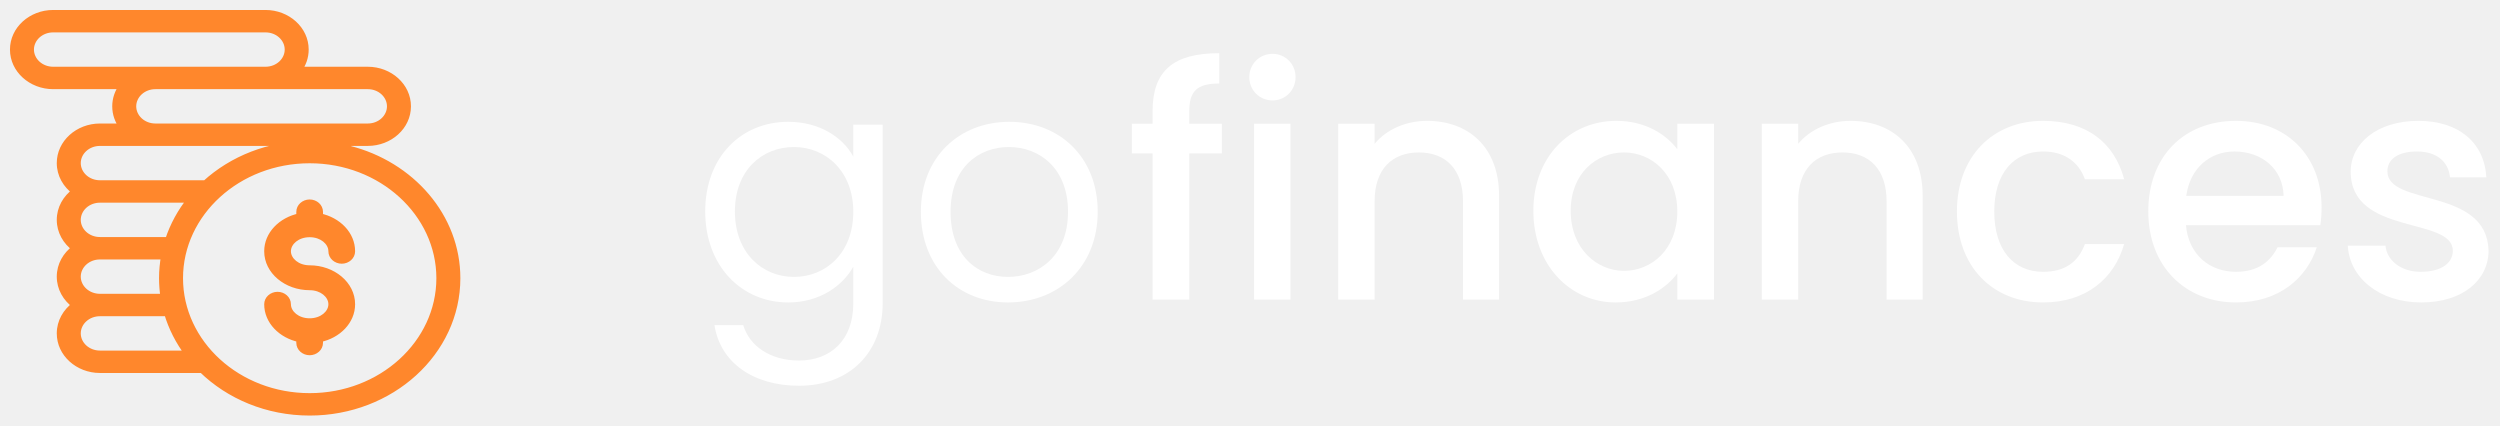
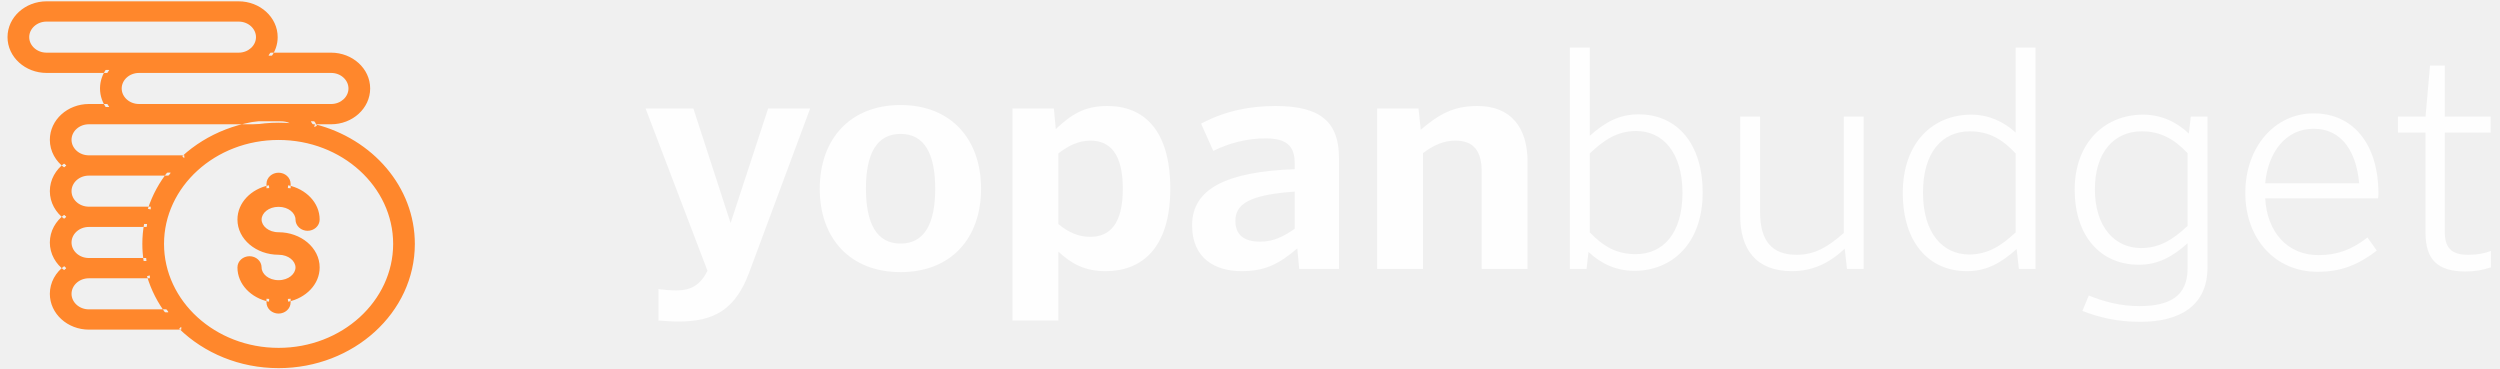
- <svg xmlns="http://www.w3.org/2000/svg" width="188" height="32" viewBox="0 0 188 32" fill="none">
-   <path fill-rule="evenodd" clip-rule="evenodd" d="M25.959 10.723C26.072 10.874 26.169 11.036 26.249 11.208C30.926 12.388 34.369 16.296 34.369 20.921C34.369 26.479 29.398 31 23.289 31C20.1 31 17.221 29.767 15.198 27.798H7.517C5.864 27.798 4.519 26.575 4.519 25.071C4.519 24.207 4.963 23.437 5.654 22.937C4.963 22.437 4.519 21.666 4.519 20.802C4.519 19.939 4.963 19.168 5.654 18.668C4.963 18.168 4.519 17.397 4.519 16.534C4.519 15.67 4.963 14.899 5.654 14.399C4.963 13.899 4.519 13.129 4.519 12.265C4.519 10.761 5.864 9.538 7.517 9.538H9.217C8.885 9.099 8.69 8.568 8.69 7.996C8.69 7.424 8.885 6.893 9.217 6.455H3.998C2.345 6.455 1 5.231 1 3.727C1 2.223 2.345 1 3.998 1H19.965C21.618 1 22.963 2.223 22.963 3.727C22.963 4.299 22.768 4.83 22.437 5.269H27.656C29.309 5.269 30.654 6.492 30.654 7.996C30.654 9.5 29.309 10.723 27.656 10.723H25.959ZM29.35 7.996C29.35 7.146 28.59 6.455 27.656 6.455H11.688C10.754 6.455 9.994 7.146 9.994 7.996C9.994 8.846 10.754 9.538 11.688 9.538H23.485H27.656C28.59 9.538 29.35 8.846 29.35 7.996ZM2.303 3.727C2.303 4.577 3.064 5.269 3.998 5.269H19.965C20.9 5.269 21.66 4.577 21.66 3.727C21.66 2.877 20.9 2.186 19.965 2.186H3.998C3.064 2.186 2.303 2.877 2.303 3.727ZM23.485 10.723H7.517C6.583 10.723 5.823 11.415 5.823 12.265C5.823 13.115 6.583 13.806 7.517 13.806H15.449C17.456 11.976 20.23 10.842 23.289 10.842C23.604 10.842 23.916 10.855 24.224 10.878C23.999 10.779 23.747 10.723 23.485 10.723ZM14.335 14.992H7.517C6.583 14.992 5.823 15.684 5.823 16.534C5.823 17.384 6.583 18.075 7.517 18.075H12.66C13.024 16.954 13.595 15.914 14.335 14.992ZM12.361 19.261H7.517C6.583 19.261 5.823 19.952 5.823 20.802C5.823 21.652 6.583 22.344 7.517 22.344H12.321C12.248 21.879 12.21 21.404 12.21 20.921C12.21 20.355 12.262 19.801 12.361 19.261ZM5.823 25.071C5.823 25.921 6.583 26.613 7.517 26.613H14.151C13.45 25.684 12.916 24.645 12.587 23.53H7.517C6.583 23.53 5.823 24.221 5.823 25.071ZM13.513 20.921C13.513 25.825 17.899 29.814 23.289 29.814C28.68 29.814 33.065 25.825 33.065 20.921C33.065 16.017 28.68 12.028 23.289 12.028C17.899 12.028 13.513 16.017 13.513 20.921ZM21.627 18.895C21.627 19.615 22.371 20.201 23.286 20.201C25.033 20.201 26.454 21.403 26.454 22.88C26.454 24.137 25.424 25.194 24.04 25.481V25.778C24.04 26.157 23.703 26.464 23.286 26.464C22.87 26.464 22.532 26.157 22.532 25.778V25.481C21.148 25.194 20.118 24.137 20.118 22.88C20.118 22.501 20.456 22.194 20.873 22.194C21.289 22.194 21.627 22.501 21.627 22.88C21.627 23.6 22.371 24.186 23.286 24.186C24.201 24.186 24.945 23.6 24.945 22.88C24.945 22.159 24.201 21.573 23.286 21.573C21.539 21.573 20.118 20.372 20.118 18.895C20.118 17.637 21.148 16.58 22.532 16.293V15.936C22.532 15.557 22.87 15.25 23.286 15.25C23.703 15.25 24.04 15.557 24.04 15.936V16.293C25.424 16.58 26.454 17.637 26.454 18.895C26.454 19.273 26.116 19.581 25.7 19.581C25.283 19.581 24.945 19.273 24.945 18.895C24.945 18.174 24.201 17.588 23.286 17.588C22.371 17.588 21.627 18.174 21.627 18.895Z" fill="#FF872C" />
-   <path d="M26.249 11.208L26.022 11.312L26.072 11.421L26.187 11.45L26.249 11.208ZM25.959 10.723V10.473H25.458L25.759 10.874L25.959 10.723ZM15.198 27.798L15.372 27.619L15.3 27.548H15.198V27.798ZM5.654 22.937L5.801 23.139L6.081 22.937L5.801 22.734L5.654 22.937ZM5.654 18.668L5.801 18.87L6.081 18.668L5.801 18.465L5.654 18.668ZM5.654 14.399L5.801 14.602L6.081 14.399L5.801 14.197L5.654 14.399ZM9.217 9.538V9.788H9.72L9.416 9.387L9.217 9.538ZM9.217 6.455L9.416 6.605L9.719 6.205H9.217V6.455ZM22.437 5.269L22.237 5.118L21.934 5.519H22.437V5.269ZM15.449 13.806V14.056H15.546L15.617 13.991L15.449 13.806ZM24.224 10.878L24.205 11.127L24.325 10.649L24.224 10.878ZM14.335 14.992L14.53 15.149L14.857 14.742H14.335V14.992ZM12.66 18.075V18.325H12.842L12.898 18.152L12.66 18.075ZM12.361 19.261L12.607 19.306L12.661 19.011H12.361V19.261ZM12.321 22.344V22.594H12.613L12.568 22.305L12.321 22.344ZM14.151 26.613V26.863H14.652L14.35 26.462L14.151 26.613ZM12.587 23.53L12.827 23.459L12.774 23.28H12.587V23.53ZM24.04 25.481L23.99 25.236L23.79 25.278V25.481H24.04ZM22.532 25.481H22.782V25.278L22.583 25.236L22.532 25.481ZM22.532 16.293L22.583 16.538L22.782 16.497V16.293H22.532ZM24.04 16.293H23.79V16.497L23.99 16.538L24.04 16.293ZM26.476 11.103C26.389 10.915 26.282 10.737 26.159 10.573L25.759 10.874C25.862 11.01 25.95 11.157 26.022 11.312L26.476 11.103ZM34.619 20.921C34.619 16.164 31.08 12.169 26.31 10.965L26.187 11.45C30.771 12.607 34.119 16.427 34.119 20.921H34.619ZM23.289 31.25C29.514 31.25 34.619 26.638 34.619 20.921H34.119C34.119 26.319 29.283 30.75 23.289 30.75V31.25ZM15.024 27.977C17.094 29.992 20.035 31.25 23.289 31.25V30.75C20.164 30.75 17.349 29.542 15.372 27.619L15.024 27.977ZM7.517 28.048H15.198V27.548H7.517V28.048ZM4.269 25.071C4.269 26.735 5.749 28.048 7.517 28.048V27.548C5.98 27.548 4.769 26.415 4.769 25.071H4.269ZM5.508 22.734C4.76 23.276 4.269 24.118 4.269 25.071H4.769C4.769 24.297 5.167 23.598 5.801 23.139L5.508 22.734ZM4.269 20.802C4.269 21.756 4.76 22.598 5.508 23.139L5.801 22.734C5.167 22.275 4.769 21.576 4.769 20.802H4.269ZM5.508 18.465C4.76 19.007 4.269 19.849 4.269 20.802H4.769C4.769 20.028 5.167 19.329 5.801 18.87L5.508 18.465ZM4.269 16.534C4.269 17.487 4.76 18.329 5.508 18.87L5.801 18.465C5.167 18.007 4.769 17.308 4.769 16.534H4.269ZM5.508 14.197C4.76 14.738 4.269 15.58 4.269 16.534H4.769C4.769 15.759 5.167 15.06 5.801 14.602L5.508 14.197ZM4.269 12.265C4.269 13.218 4.76 14.06 5.508 14.602L5.801 14.197C5.167 13.738 4.769 13.039 4.769 12.265H4.269ZM7.517 9.288C5.749 9.288 4.269 10.601 4.269 12.265H4.769C4.769 10.921 5.98 9.788 7.517 9.788V9.288ZM9.217 9.288H7.517V9.788H9.217V9.288ZM8.44 7.996C8.44 8.626 8.655 9.209 9.018 9.688L9.416 9.387C9.115 8.988 8.94 8.509 8.94 7.996H8.44ZM9.018 6.304C8.655 6.783 8.44 7.366 8.44 7.996H8.94C8.94 7.483 9.115 7.004 9.416 6.605L9.018 6.304ZM3.998 6.705H9.217V6.205H3.998V6.705ZM0.75 3.727C0.75 5.391 2.23 6.705 3.998 6.705V6.205C2.46 6.205 1.25 5.071 1.25 3.727H0.75ZM3.998 0.75C2.23 0.75 0.75 2.064 0.75 3.727H1.25C1.25 2.383 2.46 1.25 3.998 1.25V0.75ZM19.965 0.75H3.998V1.25H19.965V0.75ZM23.213 3.727C23.213 2.064 21.734 0.75 19.965 0.75V1.25C21.503 1.25 22.713 2.383 22.713 3.727H23.213ZM22.636 5.42C22.998 4.94 23.213 4.357 23.213 3.727H22.713C22.713 4.241 22.539 4.719 22.237 5.118L22.636 5.42ZM27.656 5.019H22.437V5.519H27.656V5.019ZM30.904 7.996C30.904 6.332 29.424 5.019 27.656 5.019V5.519C29.194 5.519 30.404 6.652 30.404 7.996H30.904ZM27.656 10.973C29.424 10.973 30.904 9.66 30.904 7.996H30.404C30.404 9.34 29.194 10.473 27.656 10.473V10.973ZM25.959 10.973H27.656V10.473H25.959V10.973ZM27.656 6.705C28.475 6.705 29.1 7.306 29.1 7.996H29.6C29.6 6.986 28.706 6.205 27.656 6.205V6.705ZM11.688 6.705H27.656V6.205H11.688V6.705ZM10.244 7.996C10.244 7.306 10.869 6.705 11.688 6.705V6.205C10.639 6.205 9.744 6.986 9.744 7.996H10.244ZM11.688 9.288C10.869 9.288 10.244 8.686 10.244 7.996H9.744C9.744 9.006 10.639 9.788 11.688 9.788V9.288ZM23.485 9.288H11.688V9.788H23.485V9.288ZM27.656 9.288H23.485V9.788H27.656V9.288ZM29.1 7.996C29.1 8.686 28.475 9.288 27.656 9.288V9.788C28.706 9.788 29.6 9.006 29.6 7.996H29.1ZM3.998 5.019C3.179 5.019 2.553 4.417 2.553 3.727H2.053C2.053 4.737 2.948 5.519 3.998 5.519V5.019ZM19.965 5.019H3.998V5.519H19.965V5.019ZM21.41 3.727C21.41 4.417 20.785 5.019 19.965 5.019V5.519C21.015 5.519 21.91 4.737 21.91 3.727H21.41ZM19.965 2.436C20.785 2.436 21.41 3.037 21.41 3.727H21.91C21.91 2.718 21.015 1.936 19.965 1.936V2.436ZM3.998 2.436H19.965V1.936H3.998V2.436ZM2.553 3.727C2.553 3.037 3.179 2.436 3.998 2.436V1.936C2.948 1.936 2.053 2.718 2.053 3.727H2.553ZM7.517 10.973H23.485V10.473H7.517V10.973ZM6.073 12.265C6.073 11.575 6.698 10.973 7.517 10.973V10.473C6.468 10.473 5.573 11.255 5.573 12.265H6.073ZM7.517 13.556C6.698 13.556 6.073 12.955 6.073 12.265H5.573C5.573 13.275 6.468 14.056 7.517 14.056V13.556ZM15.449 13.556H7.517V14.056H15.449V13.556ZM23.289 10.592C20.168 10.592 17.334 11.749 15.28 13.622L15.617 13.991C17.578 12.203 20.292 11.092 23.289 11.092V10.592ZM24.243 10.629C23.929 10.605 23.611 10.592 23.289 10.592V11.092C23.598 11.092 23.903 11.104 24.205 11.127L24.243 10.629ZM23.485 10.973C23.712 10.973 23.929 11.021 24.123 11.107L24.325 10.649C24.068 10.536 23.782 10.473 23.485 10.473V10.973ZM7.517 15.242H14.335V14.742H7.517V15.242ZM6.073 16.534C6.073 15.843 6.698 15.242 7.517 15.242V14.742C6.468 14.742 5.573 15.524 5.573 16.534H6.073ZM7.517 17.825C6.698 17.825 6.073 17.224 6.073 16.534H5.573C5.573 17.543 6.468 18.325 7.517 18.325V17.825ZM12.66 17.825H7.517V18.325H12.66V17.825ZM14.14 14.836C13.383 15.78 12.796 16.847 12.422 17.998L12.898 18.152C13.252 17.061 13.809 16.048 14.53 15.149L14.14 14.836ZM7.517 19.511H12.361V19.011H7.517V19.511ZM6.073 20.802C6.073 20.112 6.698 19.511 7.517 19.511V19.011C6.468 19.011 5.573 19.793 5.573 20.802H6.073ZM7.517 22.094C6.698 22.094 6.073 21.492 6.073 20.802H5.573C5.573 21.812 6.468 22.594 7.517 22.594V22.094ZM12.321 22.094H7.517V22.594H12.321V22.094ZM11.96 20.921C11.96 21.417 11.999 21.905 12.074 22.382L12.568 22.305C12.497 21.853 12.46 21.391 12.46 20.921H11.96ZM12.115 19.216C12.014 19.771 11.96 20.34 11.96 20.921H12.46C12.46 20.371 12.511 19.832 12.607 19.306L12.115 19.216ZM7.517 26.363C6.698 26.363 6.073 25.761 6.073 25.071H5.573C5.573 26.081 6.468 26.863 7.517 26.863V26.363ZM14.151 26.363H7.517V26.863H14.151V26.363ZM12.347 23.6C12.685 24.746 13.233 25.812 13.951 26.763L14.35 26.462C13.667 25.557 13.147 24.544 12.827 23.459L12.347 23.6ZM7.517 23.78H12.587V23.28H7.517V23.78ZM6.073 25.071C6.073 24.381 6.698 23.78 7.517 23.78V23.28C6.468 23.28 5.573 24.061 5.573 25.071H6.073ZM23.289 29.564C18.014 29.564 13.763 25.665 13.763 20.921H13.263C13.263 25.985 17.784 30.064 23.289 30.064V29.564ZM32.815 20.921C32.815 25.665 28.564 29.564 23.289 29.564V30.064C28.795 30.064 33.315 25.985 33.315 20.921H32.815ZM23.289 12.278C28.564 12.278 32.815 16.177 32.815 20.921H33.315C33.315 15.857 28.795 11.778 23.289 11.778V12.278ZM13.763 20.921C13.763 16.177 18.014 12.278 23.289 12.278V11.778C17.784 11.778 13.263 15.857 13.263 20.921H13.763ZM23.286 19.951C22.45 19.951 21.877 19.424 21.877 18.895H21.377C21.377 19.805 22.292 20.451 23.286 20.451V19.951ZM26.704 22.88C26.704 21.227 25.13 19.951 23.286 19.951V20.451C24.936 20.451 26.204 21.578 26.204 22.88H26.704ZM24.091 25.726C25.559 25.422 26.704 24.285 26.704 22.88H26.204C26.204 23.989 25.289 24.967 23.99 25.236L24.091 25.726ZM24.29 25.778V25.481H23.79V25.778H24.29ZM23.286 26.714C23.818 26.714 24.29 26.316 24.29 25.778H23.79C23.79 25.997 23.587 26.214 23.286 26.214V26.714ZM22.282 25.778C22.282 26.316 22.754 26.714 23.286 26.714V26.214C22.985 26.214 22.782 25.997 22.782 25.778H22.282ZM22.282 25.481V25.778H22.782V25.481H22.282ZM19.868 22.88C19.868 24.285 21.013 25.422 22.481 25.726L22.583 25.236C21.283 24.967 20.368 23.989 20.368 22.88H19.868ZM20.873 21.944C20.341 21.944 19.868 22.341 19.868 22.88H20.368C20.368 22.661 20.571 22.444 20.873 22.444V21.944ZM21.877 22.88C21.877 22.341 21.404 21.944 20.873 21.944V22.444C21.174 22.444 21.377 22.661 21.377 22.88H21.877ZM23.286 23.936C22.45 23.936 21.877 23.41 21.877 22.88H21.377C21.377 23.791 22.292 24.436 23.286 24.436V23.936ZM24.695 22.88C24.695 23.41 24.122 23.936 23.286 23.936V24.436C24.28 24.436 25.195 23.791 25.195 22.88H24.695ZM23.286 21.823C24.122 21.823 24.695 22.35 24.695 22.88H25.195C25.195 21.969 24.28 21.323 23.286 21.323V21.823ZM19.868 18.895C19.868 20.547 21.442 21.823 23.286 21.823V21.323C21.637 21.323 20.368 20.196 20.368 18.895H19.868ZM22.481 16.048C21.013 16.353 19.868 17.489 19.868 18.895H20.368C20.368 17.785 21.283 16.807 22.583 16.538L22.481 16.048ZM22.282 15.936V16.293H22.782V15.936H22.282ZM23.286 15C22.754 15 22.282 15.397 22.282 15.936H22.782C22.782 15.717 22.985 15.5 23.286 15.5V15ZM24.29 15.936C24.29 15.397 23.818 15 23.286 15V15.5C23.587 15.5 23.79 15.717 23.79 15.936H24.29ZM24.29 16.293V15.936H23.79V16.293H24.29ZM26.704 18.895C26.704 17.489 25.559 16.353 24.091 16.048L23.99 16.538C25.289 16.807 26.204 17.785 26.204 18.895H26.704ZM25.7 19.831C26.232 19.831 26.704 19.433 26.704 18.895H26.204C26.204 19.113 26.001 19.331 25.7 19.331V19.831ZM24.695 18.895C24.695 19.433 25.168 19.831 25.7 19.831V19.331C25.398 19.331 25.195 19.113 25.195 18.895H24.695ZM23.286 17.838C24.122 17.838 24.695 18.364 24.695 18.895H25.195C25.195 17.984 24.28 17.338 23.286 17.338V17.838ZM21.877 18.895C21.877 18.364 22.45 17.838 23.286 17.838V17.338C22.292 17.338 21.377 17.984 21.377 18.895H21.877Z" fill="#FF872C" />
-   <path d="M53.032 15.904C53.032 19.984 55.744 22.744 59.272 22.744C61.672 22.744 63.376 21.472 64.168 20.056V22.816C64.168 25.624 62.416 27.112 60.088 27.112C57.928 27.112 56.368 26.032 55.888 24.448H53.728C54.16 27.256 56.632 29.008 60.088 29.008C63.952 29.008 66.376 26.44 66.376 22.816V9.376H64.168V11.776C63.4 10.36 61.672 9.16 59.272 9.16C55.744 9.16 53.032 11.8 53.032 15.904ZM64.168 15.928C64.168 19.024 62.104 20.824 59.704 20.824C57.304 20.824 55.264 19 55.264 15.904C55.264 12.808 57.304 11.056 59.704 11.056C62.104 11.056 64.168 12.88 64.168 15.928Z" fill="white" />
-   <path d="M82.547 15.928C82.547 11.776 79.643 9.16 75.899 9.16C72.179 9.16 69.251 11.776 69.251 15.928C69.251 20.104 72.083 22.744 75.803 22.744C79.547 22.744 82.547 20.104 82.547 15.928ZM71.483 15.928C71.483 12.616 73.571 11.056 75.875 11.056C78.131 11.056 80.315 12.616 80.315 15.928C80.315 19.264 78.083 20.824 75.803 20.824C73.523 20.824 71.483 19.264 71.483 15.928Z" fill="white" />
-   <path d="M86.674 22.528H89.434V11.536H91.882V9.304H89.434V8.368C89.434 6.856 90.01 6.28 91.69 6.28V4C88.234 4 86.674 5.32 86.674 8.368V9.304H85.114V11.536H86.674V22.528Z" fill="white" />
-   <path d="M94.307 22.528H97.043V9.304H94.307V22.528ZM95.699 7.552C96.659 7.552 97.427 6.784 97.427 5.8C97.427 4.816 96.659 4.048 95.699 4.048C94.715 4.048 93.947 4.816 93.947 5.8C93.947 6.784 94.715 7.552 95.699 7.552Z" fill="white" />
-   <path d="M110.019 22.528H112.731V14.728C112.731 11.032 110.403 9.088 107.307 9.088C105.723 9.088 104.259 9.736 103.371 10.816V9.304H100.635V22.528H103.371V15.136C103.371 12.712 104.691 11.464 106.707 11.464C108.699 11.464 110.019 12.712 110.019 15.136V22.528Z" fill="white" />
-   <path d="M115.309 15.856C115.309 19.936 118.069 22.744 121.501 22.744C123.709 22.744 125.293 21.688 126.133 20.56V22.528H128.893V9.304H126.133V11.224C125.317 10.144 123.781 9.088 121.549 9.088C118.069 9.088 115.309 11.776 115.309 15.856ZM126.133 15.904C126.133 18.76 124.189 20.368 122.125 20.368C120.085 20.368 118.117 18.712 118.117 15.856C118.117 13 120.085 11.464 122.125 11.464C124.189 11.464 126.133 13.072 126.133 15.904Z" fill="white" />
-   <path d="M141.871 22.528H144.583V14.728C144.583 11.032 142.255 9.088 139.159 9.088C137.575 9.088 136.111 9.736 135.223 10.816V9.304H132.487V22.528H135.223V15.136C135.223 12.712 136.543 11.464 138.559 11.464C140.551 11.464 141.871 12.712 141.871 15.136V22.528Z" fill="white" />
-   <path d="M147.161 15.904C147.161 20.056 149.849 22.744 153.641 22.744C156.881 22.744 158.993 20.944 159.737 18.352H156.785C156.281 19.72 155.273 20.44 153.641 20.44C151.433 20.44 149.969 18.808 149.969 15.904C149.969 13.024 151.433 11.392 153.641 11.392C155.273 11.392 156.329 12.208 156.785 13.48H159.737C158.993 10.696 156.881 9.088 153.641 9.088C149.849 9.088 147.161 11.776 147.161 15.904Z" fill="white" />
-   <path d="M168.031 11.392C170.071 11.392 171.679 12.688 171.727 14.728H164.407C164.695 12.64 166.183 11.392 168.031 11.392ZM174.223 18.592H171.271C170.767 19.624 169.831 20.44 168.151 20.44C166.135 20.44 164.575 19.12 164.383 16.936H174.487C174.559 16.48 174.583 16.048 174.583 15.592C174.583 11.704 171.919 9.088 168.151 9.088C164.239 9.088 161.551 11.752 161.551 15.904C161.551 20.056 164.359 22.744 168.151 22.744C171.391 22.744 173.479 20.896 174.223 18.592Z" fill="white" />
-   <path d="M187.14 18.832C186.996 14.056 179.532 15.544 179.532 12.88C179.532 11.992 180.3 11.392 181.764 11.392C183.252 11.392 184.14 12.184 184.236 13.336H186.972C186.828 10.696 184.86 9.088 181.86 9.088C178.74 9.088 176.772 10.792 176.772 12.904C176.772 17.752 184.452 16.264 184.452 18.856C184.452 19.768 183.612 20.44 182.028 20.44C180.516 20.44 179.484 19.552 179.388 18.472H176.556C176.676 20.872 178.908 22.744 182.076 22.744C185.196 22.744 187.14 21.064 187.14 18.832Z" fill="white" />
+ <svg xmlns="http://www.w3.org/2000/svg" xml:space="preserve" width="55mm" height="8.1mm" version="1.1" style="shape-rendering:geometricPrecision; text-rendering:geometricPrecision; image-rendering:optimizeQuality; fill-rule:evenodd; clip-rule:evenodd" viewBox="0 0 5500 810">
+   <defs>
+     <style type="text/css">
+    
+     .fil0 {fill:#FF872C}
+     .fil1 {fill:#FEFEFE;fill-rule:nonzero}
+    
+   </style>
+   </defs>
+   <g id="Camada_x0020_1">
+     <path class="fil0" d="M683.53 266.79c2.99,3.97 5.56,8.26 7.66,12.81 123.75,31.24 214.85,134.62 214.85,257 0,147.04 -131.51,266.68 -293.15,266.68 -84.39,0 -160.55,-32.62 -214.08,-84.71l-203.22 0c-43.73,0 -79.32,-32.38 -79.32,-72.16 0,-22.86 11.75,-43.24 30.03,-56.48 -18.28,-13.23 -30.03,-33.62 -30.03,-56.47 0,-22.85 11.75,-43.24 30.03,-56.47 -18.28,-13.23 -30.03,-33.62 -30.03,-56.47 0,-22.85 11.75,-43.25 30.03,-56.47 -18.28,-13.24 -30.03,-33.63 -30.03,-56.48 0,-39.79 35.59,-72.16 79.32,-72.16l44.97 0c-8.78,-11.61 -13.93,-25.65 -13.93,-40.78 0,-15.13 5.15,-29.18 13.93,-40.79l-138.08 0c-43.74,0 -79.33,-32.37 -79.33,-72.16 0,-39.78 35.59,-72.16 79.33,-72.16l422.47 0c43.73,0 79.32,32.38 79.32,72.16 0,15.13 -5.16,29.18 -13.94,40.79l138.09 0c43.74,0 79.32,32.37 79.32,72.16 0,39.79 -35.58,72.16 -79.32,72.16l-44.89 0zm89.73 -72.16c0,-22.49 -20.11,-40.79 -44.84,-40.79l-422.47 0c-24.72,0 -44.83,18.3 -44.83,40.79 0,22.49 20.11,40.78 44.83,40.78l312.11 0 110.36 0c24.73,0 44.84,-18.29 44.84,-40.78zm-715.62 -112.95c0,22.49 20.11,40.79 44.84,40.79l422.47 0c24.72,0 44.83,-18.3 44.83,-40.79 0,-22.48 -20.11,-40.78 -44.83,-40.78l-422.47 0c-24.73,0 -44.84,18.3 -44.84,40.78zm560.42 185.11l-422.47 0c-24.72,0 -44.83,18.29 -44.83,40.78 0,22.49 20.11,40.79 44.83,40.79l209.86 0c53.1,-48.43 126.49,-78.43 207.44,-78.43 8.33,0 16.58,0.33 24.74,0.96 -5.97,-2.63 -12.62,-4.1 -19.57,-4.1zm-242.07 112.94l-180.4 0c-24.72,0 -44.83,18.3 -44.83,40.79 0,22.49 20.11,40.78 44.83,40.78l136.07 0c9.62,-29.65 24.75,-57.17 44.33,-81.57zm-52.24 112.95l-128.16 0c-24.72,0 -44.83,18.29 -44.83,40.78 0,22.49 20.11,40.79 44.83,40.79l127.09 0c-1.92,-12.31 -2.93,-24.87 -2.93,-37.65 0,-14.96 1.38,-29.63 4,-43.92zm-172.99 153.73c0,22.49 20.11,40.78 44.83,40.78l175.51 0c-18.54,-24.55 -32.68,-52.06 -41.37,-81.57l-134.14 0c-24.72,0 -44.83,18.3 -44.83,40.79zm203.48 -109.81c0,129.75 116.03,235.3 258.65,235.3 142.62,0 258.66,-105.55 258.66,-235.3 0,-129.74 -116.04,-235.3 -258.66,-235.3 -142.62,0 -258.65,105.56 -258.65,235.3zm214.67 -53.62c0,19.06 19.69,34.57 43.9,34.57 46.22,0 83.81,31.79 83.81,70.88 0,33.26 -27.24,61.24 -63.85,68.83l0 7.84c0,10.02 -8.94,18.15 -19.96,18.15 -11.02,0 -19.96,-8.13 -19.96,-18.15l0 -7.84c-36.61,-7.59 -63.85,-35.57 -63.85,-68.83 0,-10.03 8.93,-18.16 19.95,-18.16 11.02,0 19.96,8.13 19.96,18.16 0,19.06 19.69,34.57 43.9,34.57 24.21,0 43.9,-15.51 43.9,-34.57 0,-19.07 -19.69,-34.57 -43.9,-34.57 -46.22,0 -83.81,-31.8 -83.81,-70.88 0,-33.27 27.24,-61.24 63.85,-68.83l0 -9.44c0,-10.02 8.94,-18.15 19.96,-18.15 11.02,0 19.96,8.13 19.96,18.15l0 9.44c36.61,7.59 63.85,35.56 63.85,68.83 0,10.03 -8.93,18.16 -19.95,18.16 -11.02,0 -19.96,-8.13 -19.96,-18.16 0,-19.06 -19.69,-34.57 -43.9,-34.57 -24.21,0 -43.9,15.51 -43.9,34.57z" />
+     <path class="fil0" d="M691.19 279.6l-6.01 2.77 1.33 2.87 3.06 0.77 1.62 -6.41zm-7.66 -12.81l0 -6.62 -13.25 0 7.96 10.59 5.29 -3.97zm-284.72 451.78l4.61 -4.75 -1.92 -1.87 -2.69 0 0 6.62zm-252.51 -128.64l3.88 5.36 7.4 -5.36 -7.4 -5.35 -3.88 5.35zm0 -112.94l3.88 5.36 7.4 -5.36 -7.4 -5.36 -3.88 5.36zm0 -112.94l3.88 5.35 7.4 -5.35 -7.4 -5.36 -3.88 5.36zm94.26 -128.64l0 6.62 13.3 0 -8.02 -10.61 -5.28 3.99zm0 -81.57l5.28 3.99 8.02 -10.6 -13.3 0 0 6.61zm349.77 -31.37l-5.27 -3.99 -8.02 10.6 13.29 0 0 -6.61zm-184.88 225.89l0 6.61 2.57 0 1.89 -1.72 -4.46 -4.89zm232.18 -77.47l-0.51 6.59 3.17 -12.65 -2.66 6.06zm-261.64 108.84l5.16 4.14 8.62 -10.75 -13.78 0 0 6.61zm-44.33 81.57l0 6.62 4.81 0 1.49 -4.58 -6.3 -2.04zm-7.91 31.38l6.5 1.19 1.43 -7.81 -7.93 0 0 6.62zm-1.07 81.57l0 6.61 7.73 0 -1.19 -7.63 -6.54 1.02zm48.42 112.94l0 6.62 13.28 0 -8 -10.6 -5.28 3.98zm-41.37 -81.57l6.34 -1.87 -1.4 -4.74 -4.94 0 0 6.61zm303.04 51.64l-1.35 -6.48 -5.27 1.09 0 5.39 6.62 0zm-39.92 0l6.62 0 0 -5.39 -5.27 -1.09 -1.35 6.48zm0 -243.11l1.35 6.48 5.27 -1.09 0 -5.39 -6.62 0zm39.92 0l-6.62 0 0 5.39 5.27 1.09 1.35 -6.48zm64.43 -137.32c-2.3,-4.98 -5.11,-9.67 -8.39,-14.02l-10.57 7.95c2.72,3.61 5.05,7.49 6.94,11.61l12.02 -5.54zm215.45 259.77c0,-125.87 -93.63,-231.55 -219.84,-263.41l-3.24 12.82c121.28,30.62 209.85,131.7 209.85,250.59l13.23 0zm-299.76 273.29c164.69,0 299.76,-122.02 299.76,-273.29l-13.23 0c0,142.82 -127.94,260.06 -286.53,260.06l0 13.23zm-218.69 -86.59c54.78,53.31 132.59,86.59 218.69,86.59l0 -13.23c-82.68,0 -157.18,-31.96 -209.47,-82.84l-9.22 9.48zm-198.61 1.88l203.22 0 0 -13.23 -203.22 0 0 13.23zm-85.93 -78.77c0,44.01 39.14,78.77 85.93,78.77l0 -13.23c-40.68,0 -72.7,-29.98 -72.7,-65.54l-13.23 0zm32.76 -61.83c-19.78,14.32 -32.76,36.61 -32.76,61.83l13.23 0c0,-20.49 10.52,-38.98 27.29,-51.12l-7.76 -10.71zm-32.76 -51.12c0,25.22 12.98,47.51 32.76,61.83l7.76 -10.71c-16.77,-12.14 -27.29,-30.64 -27.29,-51.12l-13.23 0zm32.76 -61.83c-19.78,14.32 -32.76,36.61 -32.76,61.83l13.23 0c0,-20.48 10.52,-38.97 27.29,-51.11l-7.76 -10.72zm-32.76 -51.11c0,25.22 12.98,47.51 32.76,61.83l7.76 -10.72c-16.77,-12.14 -27.29,-30.63 -27.29,-51.11l-13.23 0zm32.76 -61.83c-19.78,14.32 -32.76,36.61 -32.76,61.83l13.23 0c0,-20.48 10.52,-38.98 27.29,-51.12l-7.76 -10.71zm-32.76 -51.12c0,25.22 12.98,47.51 32.76,61.83l7.76 -10.71c-16.77,-12.14 -27.29,-30.64 -27.29,-51.12l-13.23 0zm85.93 -78.77c-46.79,0 -85.93,34.76 -85.93,78.77l13.23 0c0,-35.56 32.02,-65.54 72.7,-65.54l0 -13.23zm44.97 0l-44.97 0 0 13.23 44.97 0 0 -13.23zm-20.54 -34.17c0,16.67 5.68,32.1 15.27,44.77l10.55 -7.98c-7.98,-10.54 -12.59,-23.21 -12.59,-36.79l-13.23 0zm15.27 -44.78c-9.59,12.68 -15.27,28.11 -15.27,44.78l13.23 0c0,-13.59 4.62,-26.25 12.59,-36.8l-10.55 -7.98zm-132.81 10.61l138.08 0 0 -13.23 -138.08 0 0 13.23zm-85.94 -78.78c0,44.02 39.15,78.78 85.94,78.78l0 -13.23c-40.69,0 -72.71,-29.99 -72.71,-65.55l-13.23 0zm85.94 -78.77c-46.79,0 -85.94,34.76 -85.94,78.77l13.23 0c0,-35.56 32.02,-65.54 72.71,-65.54l0 -13.23zm422.47 0l-422.47 0 0 13.23 422.47 0 0 -13.23zm85.93 78.77c0,-44.01 -39.15,-78.77 -85.93,-78.77l0 13.23c40.68,0 72.7,29.98 72.7,65.54l13.23 0zm-15.27 44.78c9.58,-12.68 15.27,-28.11 15.27,-44.78l-13.23 0c0,13.59 -4.62,26.25 -12.59,36.8l10.55 7.98zm132.81 -10.61l-138.09 0 0 13.23 138.09 0 0 -13.23zm85.94 78.78c0,-44.02 -39.15,-78.78 -85.94,-78.78l0 13.23c40.69,0 72.71,29.99 72.71,65.55l13.23 0zm-85.94 78.77c46.79,0 85.94,-34.76 85.94,-78.77l-13.23 0c0,35.56 -32.02,65.54 -72.71,65.54l0 13.23zm-44.89 0l44.89 0 0 -13.23 -44.89 0 0 13.23zm44.89 -112.94c21.68,0 38.22,15.91 38.22,34.17l13.23 0c0,-26.72 -23.67,-47.4 -51.45,-47.4l0 13.23zm-422.47 0l422.47 0 0 -13.23 -422.47 0 0 13.23zm-38.22 34.17c0,-18.26 16.55,-34.17 38.22,-34.17l0 -13.23c-27.77,0 -51.45,20.68 -51.45,47.4l13.23 0zm38.22 34.17c-21.67,0 -38.22,-15.91 -38.22,-34.17l-13.23 0c0,26.72 23.68,47.4 51.45,47.4l0 -13.23zm312.11 0l-312.11 0 0 13.23 312.11 0 0 -13.23zm110.36 0l-110.36 0 0 13.23 110.36 0 0 -13.23zm38.22 -34.17c0,18.26 -16.54,34.17 -38.22,34.17l0 13.23c27.78,0 51.45,-20.68 51.45,-47.4l-13.23 0zm-664.16 -78.78c-21.68,0 -38.22,-15.91 -38.22,-34.17l-13.23 0c0,26.72 23.67,47.4 51.45,47.4l0 -13.23zm422.47 0l-422.47 0 0 13.23 422.47 0 0 -13.23zm38.22 -34.17c0,18.26 -16.55,34.17 -38.22,34.17l0 13.23c27.77,0 51.45,-20.68 51.45,-47.4l-13.23 0zm-38.22 -34.17c21.67,0 38.22,15.91 38.22,34.17l13.23 0c0,-26.71 -23.68,-47.4 -51.45,-47.4l0 13.23zm-422.47 0l422.47 0 0 -13.23 -422.47 0 0 13.23zm-38.22 34.17c0,-18.26 16.54,-34.17 38.22,-34.17l0 -13.23c-27.78,0 -51.45,20.69 -51.45,47.4l13.23 0zm131.33 191.72l422.47 0 0 -13.23 -422.47 0 0 13.23zm-38.22 34.17c0,-18.26 16.55,-34.17 38.22,-34.17l0 -13.23c-27.77,0 -51.45,20.69 -51.45,47.4l13.23 0zm38.22 34.17c-21.67,0 -38.22,-15.91 -38.22,-34.17l-13.23 0c0,26.72 23.68,47.4 51.45,47.4l0 -13.23zm209.86 0l-209.86 0 0 13.23 209.86 0 0 -13.23zm207.44 -78.43c-82.59,0 -157.57,30.62 -211.9,80.16l8.92 9.78c51.87,-47.31 123.67,-76.71 202.98,-76.71l0 -13.23zm25.24 0.98c-8.31,-0.64 -16.73,-0.98 -25.24,-0.98l0 13.23c8.16,0 16.23,0.33 24.23,0.94l1.01 -13.19zm-20.07 9.11c6.01,0 11.76,1.27 16.9,3.54l5.33 -12.11c-6.79,-2.99 -14.35,-4.66 -22.23,-4.66l0 13.23zm-422.47 112.95l180.4 0 0 -13.23 -180.4 0 0 13.23zm-38.22 34.17c0,-18.26 16.55,-34.17 38.22,-34.17l0 -13.23c-27.77,0 -51.45,20.68 -51.45,47.4l13.23 0zm38.22 34.17c-21.67,0 -38.22,-15.91 -38.22,-34.17l-13.23 0c0,26.72 23.68,47.4 51.45,47.4l0 -13.23zm136.07 0l-136.07 0 0 13.23 136.07 0 0 -13.23zm39.17 -79.1c-20.05,24.99 -35.59,53.22 -45.46,83.67l12.59 4.08c9.35,-28.85 24.09,-55.67 43.19,-79.47l-10.32 -8.28zm-175.24 123.7l128.16 0 0 -13.23 -128.16 0 0 13.23zm-38.22 34.17c0,-18.26 16.55,-34.17 38.22,-34.17l0 -13.23c-27.77,0 -51.45,20.68 -51.45,47.4l13.23 0zm38.22 34.17c-21.67,0 -38.22,-15.91 -38.22,-34.17l-13.23 0c0,26.72 23.68,47.4 51.45,47.4l0 -13.23zm127.09 0l-127.09 0 0 13.23 127.09 0 0 -13.23zm-9.55 -31.03c0,13.13 1.05,26.04 3.02,38.67l13.07 -2.04c-1.87,-11.98 -2.86,-24.2 -2.86,-36.63l-13.23 0zm4.11 -45.12c-2.69,14.68 -4.11,29.75 -4.11,45.12l13.23 0c0,-14.55 1.35,-28.82 3.89,-42.73l-13.01 -2.39zm-121.65 189.1c-21.67,0 -38.22,-15.91 -38.22,-34.17l-13.23 0c0,26.71 23.68,47.4 51.45,47.4l0 -13.23zm175.51 0l-175.51 0 0 13.23 175.51 0 0 -13.23zm-47.72 -73.09c8.94,30.31 23.44,58.52 42.44,83.69l10.56 -7.97c-18.08,-23.95 -31.85,-50.75 -40.31,-79.46l-12.69 3.74zm-127.79 4.75l134.14 0 0 -13.23 -134.14 0 0 13.23zm-38.22 34.17c0,-18.27 16.55,-34.17 38.22,-34.17l0 -13.23c-27.77,0 -51.45,20.68 -51.45,47.4l13.23 0zm455.52 118.88c-139.57,0 -252.04,-103.17 -252.04,-228.69l-13.23 0c0,133.97 119.6,241.92 265.27,241.92l0 -13.23zm252.04 -228.69c0,125.52 -112.47,228.69 -252.04,228.69l0 13.23c145.67,0 265.27,-107.95 265.27,-241.92l-13.23 0zm-252.04 -228.69c139.57,0 252.04,103.17 252.04,228.69l13.23 0c0,-133.97 -119.6,-241.92 -265.27,-241.92l0 13.23zm-252.04 228.69c0,-125.52 112.47,-228.69 252.04,-228.69l0 -13.23c-145.67,0 -265.27,107.95 -265.27,241.92l13.23 0zm251.96 -25.67c-22.12,0 -37.29,-13.93 -37.29,-27.95l-13.23 0c0,24.1 24.22,41.18 50.52,41.18l0 -13.23zm90.43 77.5c0,-43.73 -41.65,-77.5 -90.43,-77.5l0 13.23c43.64,0 77.2,29.83 77.2,64.27l13.23 0zm-69.13 75.3c38.84,-8.05 69.13,-38.12 69.13,-75.3l-13.23 0c0,29.35 -24.21,55.22 -58.59,62.35l2.69 12.95zm5.27 1.37l0 -7.84 -13.23 0 0 7.84 13.23 0zm-26.57 24.77c14.07,0 26.57,-10.52 26.57,-24.77l-13.23 0c0,5.8 -5.37,11.54 -13.34,11.54l0 13.23zm-26.57 -24.77c0,14.25 12.5,24.77 26.57,24.77l0 -13.23c-7.97,0 -13.34,-5.74 -13.34,-11.54l-13.23 0zm0 -7.84l0 7.84 13.23 0 0 -7.84 -13.23 0zm-63.86 -68.83c0,37.18 30.29,67.25 69.13,75.3l2.69 -12.95c-34.38,-7.13 -58.59,-33 -58.59,-62.35l-13.23 0zm26.57 -24.77c-14.07,0 -26.57,10.51 -26.57,24.77l13.23 0c0,-5.8 5.37,-11.54 13.34,-11.54l0 -13.23zm26.57 24.77c0,-14.26 -12.5,-24.77 -26.57,-24.77l0 13.23c7.97,0 13.34,5.74 13.34,11.54l13.23 0zm37.29 27.95c-22.12,0 -37.29,-13.93 -37.29,-27.95l-13.23 0c0,24.1 24.22,41.18 50.52,41.18l0 -13.23zm37.29 -27.95c0,14.02 -15.18,27.95 -37.29,27.95l0 13.23c26.3,0 50.51,-17.08 50.51,-41.18l-13.22 0zm-37.29 -27.96c22.11,0 37.29,13.93 37.29,27.96l13.22 0c0,-24.11 -24.21,-41.19 -50.51,-41.19l0 13.23zm-90.43 -77.49c0,43.73 41.64,77.49 90.43,77.49l0 -13.23c-43.65,0 -77.2,-29.83 -77.2,-64.26l-13.23 0zm69.13 -75.3c-38.84,8.05 -69.13,38.12 -69.13,75.3l13.23 0c0,-29.35 24.21,-55.22 58.59,-62.35l-2.69 -12.95zm-5.27 -2.97l0 9.44 13.23 0 0 -9.44 -13.23 0zm26.57 -24.77c-14.07,0 -26.57,10.52 -26.57,24.77l13.23 0c0,-5.8 5.37,-11.54 13.34,-11.54l0 -13.23zm26.57 24.77c0,-14.25 -12.5,-24.77 -26.57,-24.77l0 13.23c7.97,0 13.34,5.74 13.34,11.54l13.23 0zm0 9.44l0 -9.44 -13.23 0 0 9.44 13.23 0zm63.86 68.83c0,-37.18 -30.29,-67.25 -69.13,-75.3l-2.69 12.95c34.38,7.13 58.59,33 58.59,62.35l13.23 0zm-26.57 24.77c14.07,0 26.57,-10.51 26.57,-24.77l-13.23 0c0,5.8 -5.37,11.54 -13.34,11.54l0 13.23zm-26.57 -24.77c0,14.26 12.5,24.77 26.57,24.77l0 -13.23c-7.97,0 -13.35,-5.74 -13.35,-11.54l-13.22 0zm-37.29 -27.95c22.11,0 37.29,13.93 37.29,27.95l13.22 0c0,-24.1 -24.21,-41.18 -50.51,-41.18l0 13.23zm-37.29 27.95c0,-14.02 15.17,-27.95 37.29,-27.95l0 -13.23c-26.3,0 -50.52,17.08 -50.52,41.18l13.23 0z" />
+     <path class="fil1" d="M1689.86 238.83l-82.55 251.88 -81.84 -251.88 -105.13 0 136.17 357.01c-15.52,30.34 -35.28,43.04 -67.73,43.04 -16.23,0 -28.93,-1.41 -40.22,-2.82l0 69.15c14.82,0.7 23.99,2.11 44.45,2.11 79.02,0 124.89,-26.81 155.22,-107.95l134.06 -360.54 -92.43 0zm468.49 176.39c0,-109.36 -66.32,-184.15 -177.09,-184.15 -110.78,0 -177.81,74.79 -177.81,184.15 0,109.36 67.03,183.45 177.81,183.45 110.77,0 177.09,-74.09 177.09,-183.45zm-100.89 0c0,76.2 -23.29,120.65 -76.2,120.65 -52.92,0 -76.2,-44.45 -76.2,-121.36 0,-75.49 23.28,-119.94 76.2,-119.94 52.91,0 76.2,44.45 76.2,120.65zm517.17 0c0,-130.53 -59.27,-182.03 -138.29,-182.03 -51.51,0 -79.73,19.05 -113.59,50.8l-4.24 -45.16 -91.02 0 0 466.38 100.9 0 0 -151.7c28.93,26.81 57.86,43.04 104.42,43.04 78.32,0 141.82,-50.1 141.82,-181.33zm-104.42 0c0,76.2 -27.52,105.83 -71.97,105.83 -25.4,0 -47.98,-9.87 -69.85,-28.22l0 -155.22c22.58,-17.64 45.16,-28.22 70.56,-28.22 43.03,0 71.26,28.92 71.26,105.83zm475.54 -67.73c0,-76.2 -37.39,-114.3 -138.99,-114.3 -60.68,0 -113.6,11.99 -164.4,38.8l26.81 59.97c35.99,-17.64 74.79,-27.51 115.01,-27.51 45.16,0 64.21,15.52 64.21,55.03l0 12.7c-150.29,5.65 -225.78,43.04 -225.78,123.47 0,73.38 51.5,100.9 108.65,100.9 51.51,0 82.55,-15.52 122.77,-50.1l4.23 45.16 87.49 0 0 -244.12zm-97.36 155.92c-24.7,16.94 -46.57,28.23 -76.2,28.23 -35.28,0 -54.33,-14.82 -54.33,-45.86 0,-35.28 27.52,-57.15 130.53,-64.21l0 81.84zm512.23 -147.46c0,-75.49 -36.69,-122.76 -110.06,-122.76 -52.92,0 -83.97,17.63 -124.89,52.21l-4.94 -46.57 -91.02 0 0 352.78 100.9 0 0 -254.71c23.99,-18.34 46.57,-27.51 71.26,-27.51 38.81,0 57.86,21.16 57.86,68.44l0 213.78 100.89 0 0 -235.66zm385.24 67.74c0,-107.95 -56.45,-172.16 -141.11,-172.16 -42.34,0 -74.09,17.64 -107.25,47.27l0 -194.03 -43.74 0 0 486.84 36.69 0 4.23 -37.39c27.52,26.1 61.38,41.62 100.89,41.62 83.26,0 150.29,-60.67 150.29,-172.15zm-44.45 0.7c0,88.9 -42.34,134.76 -103.01,134.76 -41.63,0 -71.26,-16.93 -100.9,-47.97l0 -173.57c31.05,-29.64 60.68,-49.39 102.31,-49.39 57.85,0 101.6,46.57 101.6,136.17zm398.64 -167.92l-43.74 0 0 256.12c-35.28,31.04 -64.21,47.98 -103.72,47.98 -54.33,0 -80.44,-30.34 -80.44,-94.55l0 -209.55 -43.74 0 0 218.02c0,73.38 34.57,122.06 113.59,122.06 46.57,0 83.26,-18.35 116.42,-49.39l4.94 44.45 36.69 0 0 -335.14zm378.18 -151.7l-43.74 0 0 186.98c-26.81,-24.7 -59.97,-39.51 -98.07,-39.51 -83.26,0 -150.29,60.67 -150.29,172.15 0,107.95 56.45,172.16 141.11,172.16 43.75,0 75.5,-18.35 109.37,-48.68l4.93 43.74 36.69 0 0 -486.84zm-43.74 406.41c-31.05,28.92 -60.68,48.68 -102.31,48.68 -57.85,0 -101.6,-46.57 -101.6,-136.17 0,-88.9 42.34,-134.77 103.01,-134.77 41.63,0 71.26,16.94 100.9,48.69l0 173.57zm421.92 -254.71l-36.69 0 -4.23 37.39c-27.52,-26.1 -61.38,-41.62 -100.89,-41.62 -83.26,0 -150.29,60.67 -150.29,165.1 0,101.6 56.45,165.1 141.11,165.1 42.34,0 74.09,-17.64 107.25,-47.27l0 55.73c0,60.68 -39.51,82.55 -105.84,82.55 -42.33,0 -78.31,-9.87 -111.47,-23.28l-14.12 33.87c34.58,13.4 74.79,23.99 127.01,23.99 88.19,0 148.16,-35.99 148.16,-119.24l0 -332.32zm-43.74 240.59c-31.05,28.93 -60.68,48.69 -102.31,48.69 -57.85,0 -101.6,-46.57 -101.6,-129.12 0,-81.84 42.34,-127.71 103.01,-127.71 41.63,0 71.26,16.94 100.9,47.98l0 160.16zm419.81 -71.96c0,-107.25 -55.04,-175.69 -142.53,-175.69 -86.07,0 -150.28,74.79 -150.28,174.98 0,101.6 66.32,173.57 158.75,173.57 51.51,0 88.9,-14.82 130.53,-46.57l-20.46 -28.92c-34.57,26.81 -66.33,38.8 -107.95,38.8 -68.44,0 -112.89,-50.8 -117.13,-124.88l248.36 0c0.71,-4.24 0.71,-9.18 0.71,-11.29zm-249.07 -21.87c6.35,-68.44 45.16,-119.95 106.54,-119.95 65.62,0 94.55,55.74 100.19,119.95l-206.73 0zm496.71 148.87c-15.52,5.64 -29.63,8.47 -50.8,8.47 -37.39,0 -50.8,-16.94 -50.8,-50.1l0 -218.72 100.9 0 0 -35.28 -100.9 0 0 -112.19 -32.45 0 -9.88 112.19 -60.68 0 0 35.28 60.68 0 0 220.84c0,58.56 26.81,84.66 87.49,84.66 21.17,0 37.39,-2.82 56.44,-9.17l0 -35.98z" />
+   </g>
</svg>
